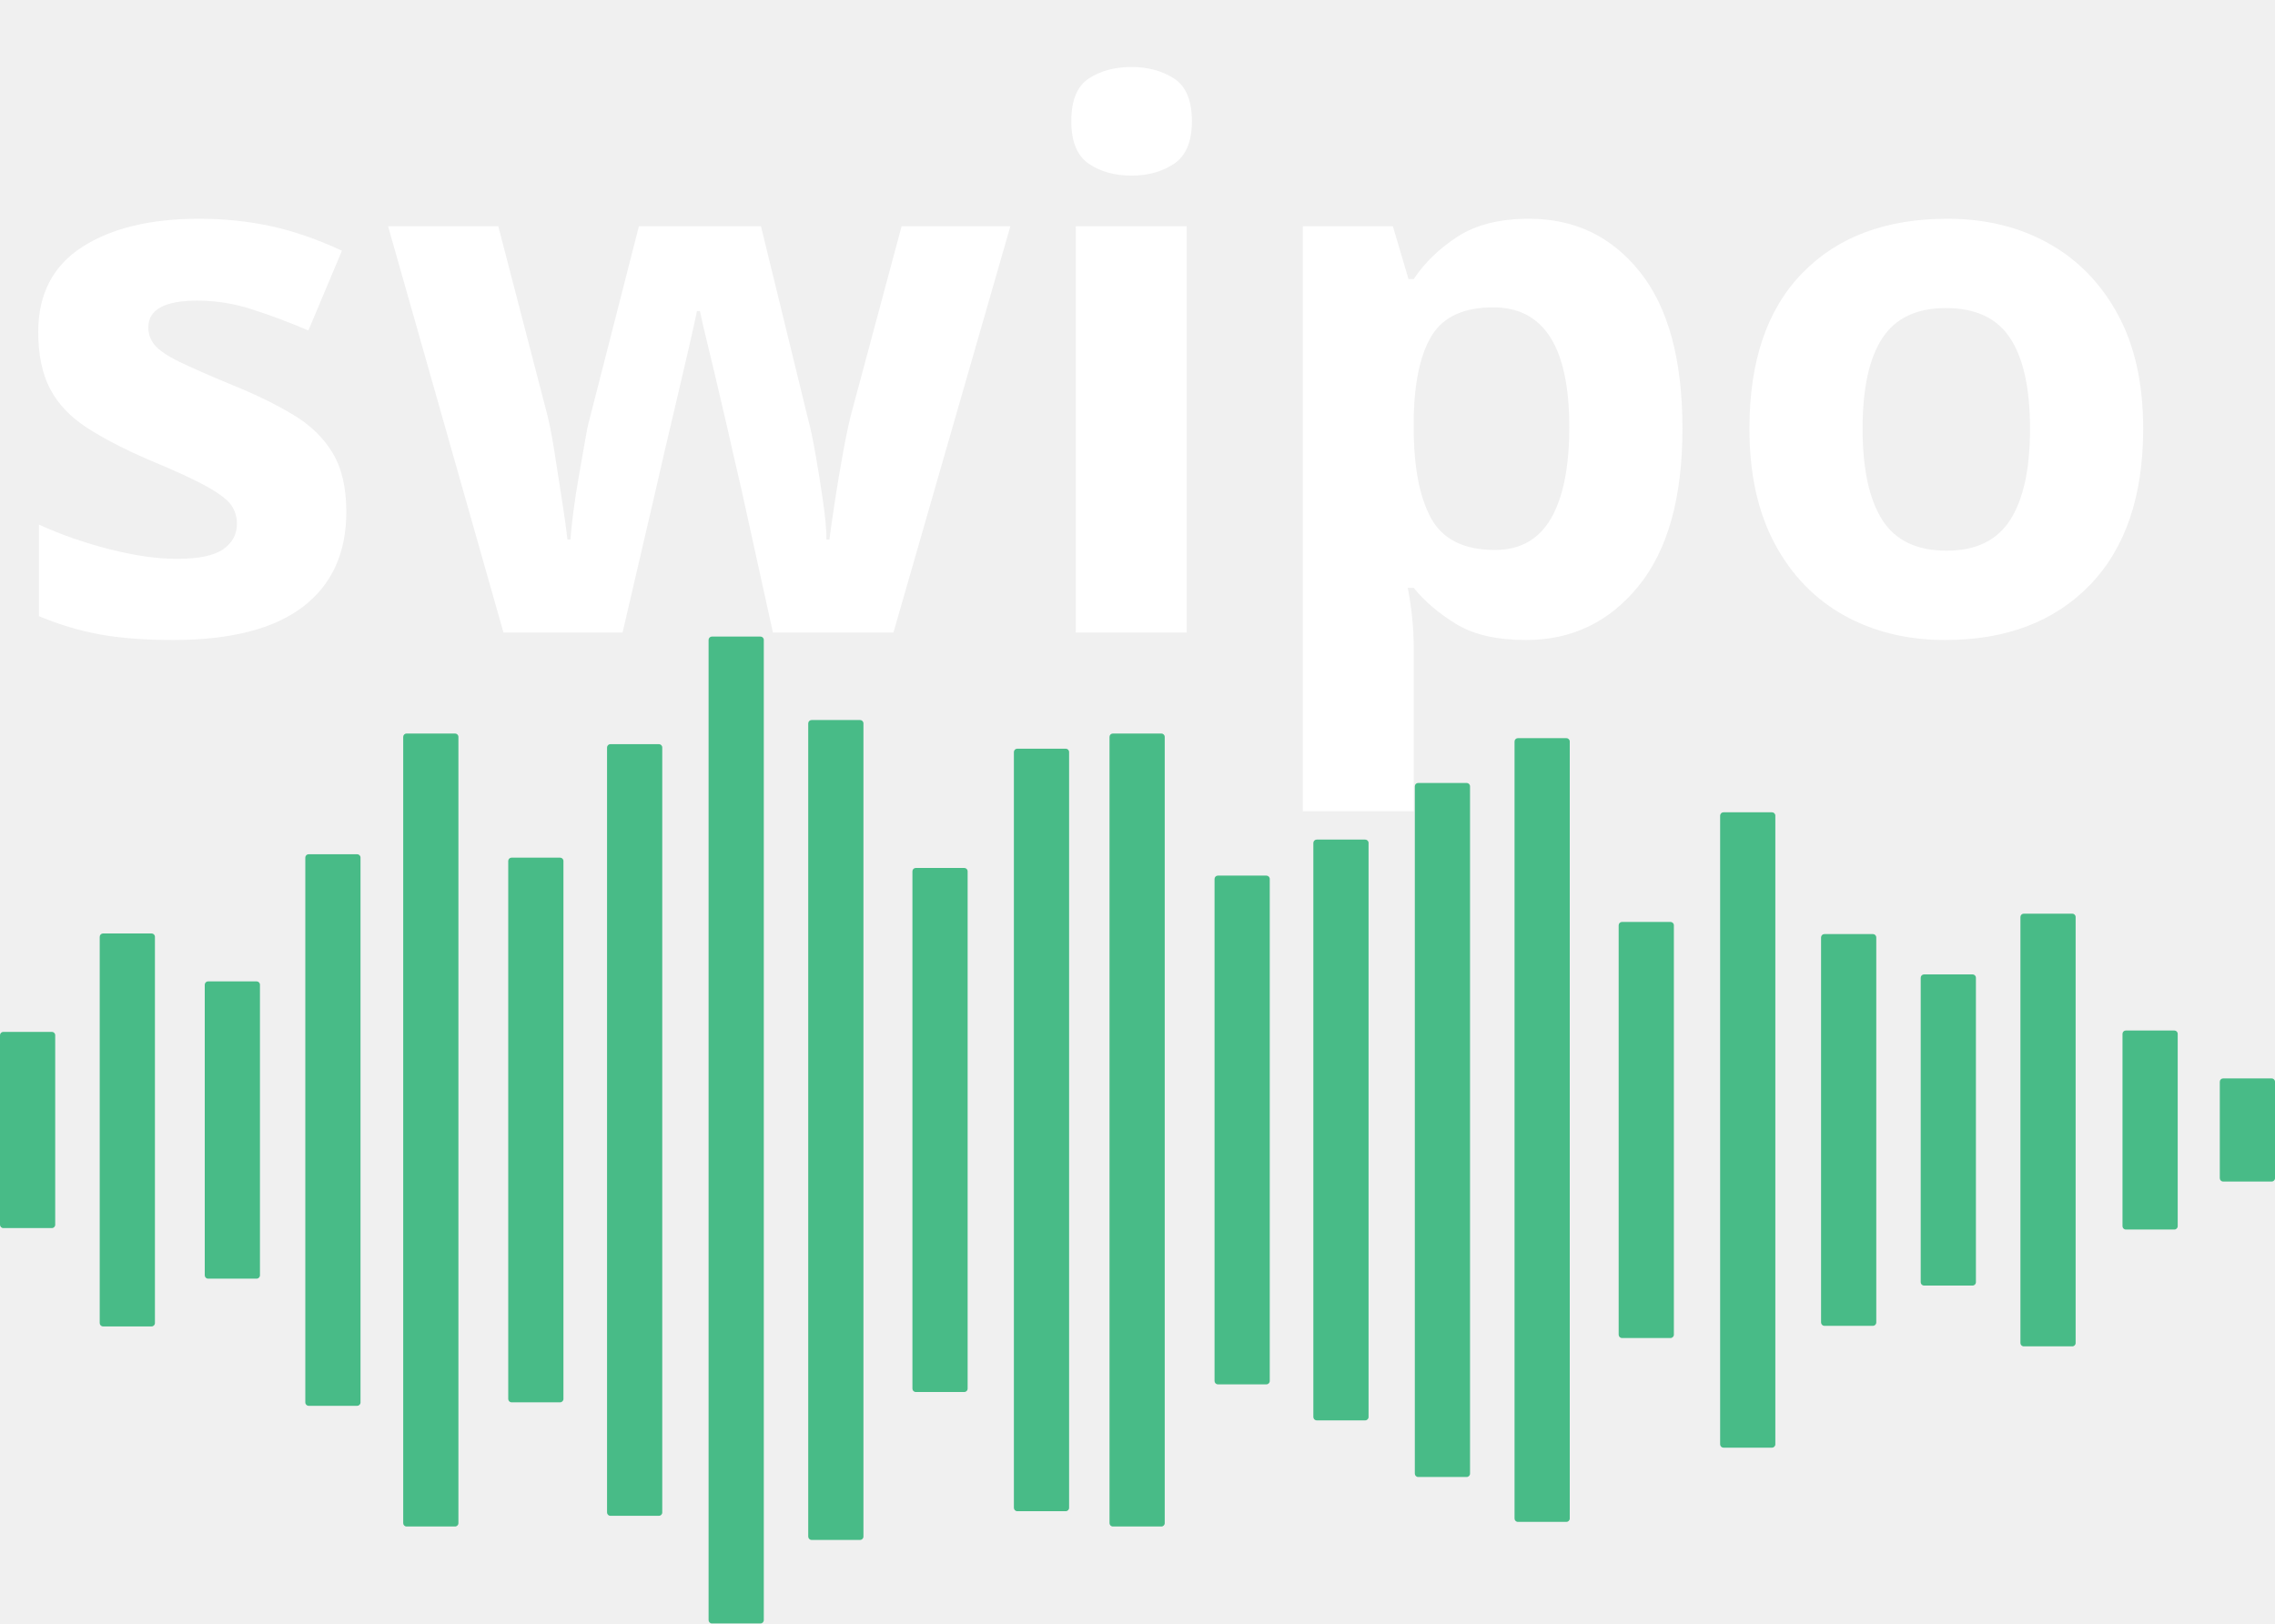
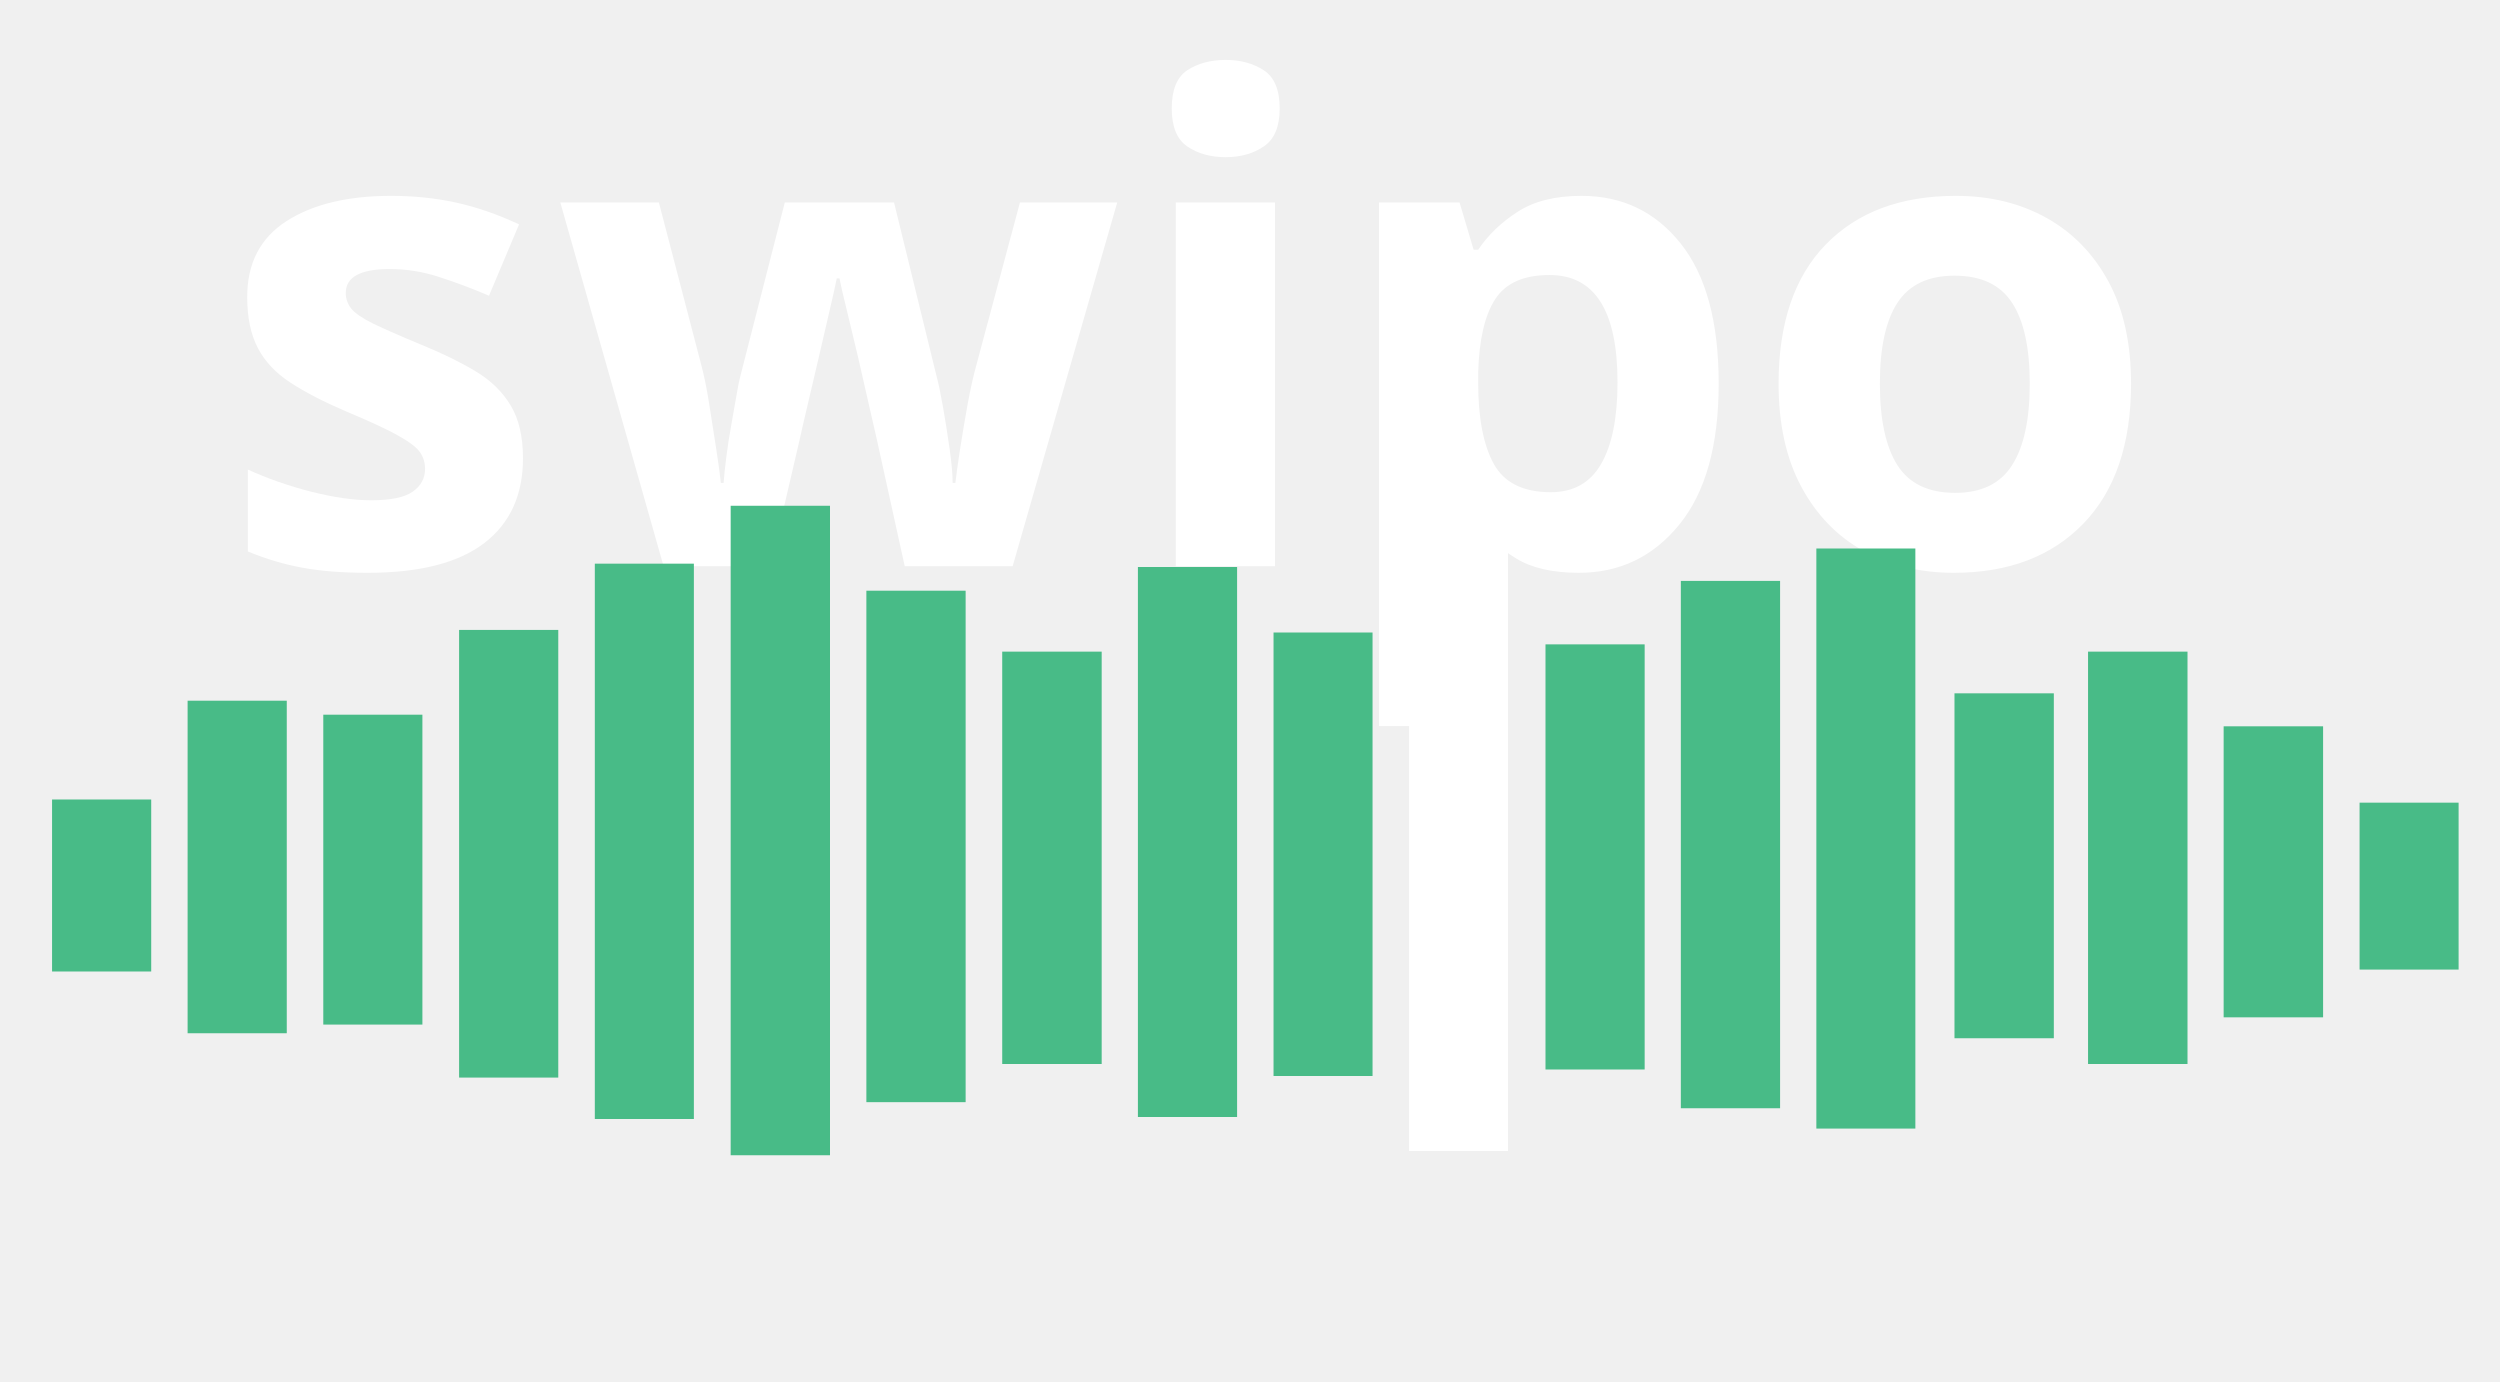
- <svg xmlns="http://www.w3.org/2000/svg" id="Layer_1" data-name="Layer 1" viewBox="0 0 300 214.13">
+ <svg xmlns="http://www.w3.org/2000/svg" id="Layer_1" data-name="Layer 1" viewBox="0 0 300 165.8">
  <defs>
-     <style>.cls-1{fill:#48bb87;}.cls-2{font-size:98.15px;fill:#fff;font-family:Montserrat-SemiBold, Montserrat;font-weight:600;}.cls-3{letter-spacing:-0.01em;}</style>
+     <style>.cls-1{font-size:79.93px;}.cls-1,.cls-3{fill:#fff;}.cls-1,.cls-10,.cls-11,.cls-12,.cls-13,.cls-14,.cls-15,.cls-16,.cls-17,.cls-18,.cls-19,.cls-20,.cls-3,.cls-4,.cls-5,.cls-6,.cls-7,.cls-8,.cls-9{font-family:Montserrat-SemiBold, Montserrat;font-weight:600;}.cls-2{letter-spacing:-0.01em;}.cls-3{font-size:100.82px;}.cls-4{font-size:86.84px;}.cls-10,.cls-11,.cls-12,.cls-13,.cls-14,.cls-15,.cls-16,.cls-17,.cls-18,.cls-19,.cls-20,.cls-4,.cls-5,.cls-6,.cls-7,.cls-8,.cls-9{fill:#48bb87;}.cls-5{font-size:70.02px;}.cls-6{font-size:67.13px;}.cls-7{font-size:91.59px;}.cls-8{font-size:83.26px;}.cls-9{font-size:102.54px;}.cls-10{font-size:70.69px;}.cls-11{font-size:87.68px;}.cls-12{font-size:80.76px;}.cls-13{font-size:48.94px;}.cls-14{font-size:65.11px;}.cls-15{font-size:65.11px;}.cls-16{font-size:26.36px;}.cls-17{font-size:45.95px;}.cls-18{font-size:54.45px;}.cls-19{font-size:27.16px;}.cls-20{font-size:52.5px;}</style>
  </defs>
-   <rect class="cls-1" x="146.31" y="96.75" width="7.28" height="104.59" rx="0.44" />
-   <rect class="cls-1" x="160.16" y="115.49" width="7.28" height="67.1" rx="0.44" />
-   <rect class="cls-1" x="173.19" y="110.74" width="7.28" height="76.6" rx="0.44" />
-   <rect class="cls-1" x="186.57" y="103.27" width="7.28" height="91.54" rx="0.44" />
-   <rect class="cls-1" y="136.1" width="7.28" height="25.88" rx="0.44" />
-   <rect class="cls-1" x="13.15" y="123.12" width="7.28" height="51.83" rx="0.44" />
-   <rect class="cls-1" x="27" y="129.44" width="7.28" height="39.21" rx="0.44" />
-   <rect class="cls-1" x="40.26" y="112.67" width="7.28" height="72.75" rx="0.44" />
-   <rect class="cls-1" x="53.17" y="96.75" width="7.28" height="104.59" rx="0.44" />
-   <rect class="cls-1" x="67.02" y="113.12" width="7.28" height="71.84" rx="0.44" />
-   <rect class="cls-1" x="80.05" y="98.15" width="7.28" height="101.78" rx="0.44" />
-   <rect class="cls-1" x="93.44" y="83.96" width="7.28" height="130.17" rx="0.44" />
-   <rect class="cls-1" x="106.58" y="94.97" width="7.28" height="108.14" rx="0.44" />
-   <rect class="cls-1" x="120.32" y="114.48" width="7.28" height="69.12" rx="0.44" />
-   <rect class="cls-1" x="133.7" y="98.75" width="7.28" height="100.57" rx="0.44" />
-   <rect class="cls-1" x="199.72" y="97.36" width="7.28" height="103.37" rx="0.44" />
-   <rect class="cls-1" x="213.45" y="121.6" width="7.28" height="54.88" rx="0.44" />
-   <rect class="cls-1" x="226.83" y="107.14" width="7.28" height="83.8" rx="0.44" />
-   <rect class="cls-1" x="240.14" y="123.2" width="7.28" height="51.67" rx="0.44" />
-   <rect class="cls-1" x="253.28" y="128.52" width="7.28" height="41.04" rx="0.44" />
-   <rect class="cls-1" x="266.43" y="120.51" width="7.28" height="57.07" rx="0.44" />
-   <rect class="cls-1" x="279.89" y="135.92" width="7.28" height="26.25" rx="0.44" />
-   <rect class="cls-1" x="292.72" y="142.24" width="7.28" height="13.6" rx="0.44" />
-   <text class="cls-2" transform="translate(0.62 83.43)">
-     <tspan class="cls-3">s</tspan>
-     <tspan x="49.57" y="0">wipo</tspan>
+   <text class="cls-1" transform="translate(26.07 67.94)">
+     <tspan class="cls-2">s</tspan>
+     <tspan x="40.37" y="0">wipo</tspan>
  </text>
+   <text class="cls-3" transform="translate(162.88 138.12) scale(0.79 1)">l</text>
+   <text class="cls-4" transform="translate(130.31 134.04) scale(0.92 1)">l</text>
+   <text class="cls-5" transform="translate(146.59 129.12) scale(1.14 1)">l</text>
+   <text class="cls-6" transform="matrix(1.19, 0, 0, 1, 179.23, 128.34)">l</text>
+   <text class="cls-7" transform="translate(211.75 135.43) scale(0.87 1)">l</text>
+   <text class="cls-8" transform="translate(195.46 132.99) scale(0.96 1)">l</text>
+   <text class="cls-9" transform="translate(81.44 138.63) scale(0.78 1)">l</text>
+   <text class="cls-10" transform="translate(48.86 129.31) scale(1.13 1)">l</text>
+   <text class="cls-11" transform="translate(65.15 134.28) scale(0.91 1)">l</text>
+   <text class="cls-12" transform="translate(97.73 132.26) scale(0.99 1)">l</text>
+   <text class="cls-13" transform="translate(32.58 122.95) scale(1.63 1)">l</text>
+   <text class="cls-14" transform="translate(114.02 127.68) scale(1.23 1)">l</text>
+   <text class="cls-15" transform="translate(244.32 127.68) scale(1.23 1)">l</text>
+   <text class="cls-16" transform="translate(276.9 116.35) scale(3.03 1)">l</text>
+   <text class="cls-17" transform="translate(260.61 122.08) scale(1.74 1)">l</text>
+   <text class="cls-18" transform="translate(228.29 124.59) scale(1.47 1)">l</text>
+   <text class="cls-19" transform="translate(0 116.58) scale(2.94 1)">l</text>
+   <text class="cls-20" transform="translate(16.29 123.99) scale(1.52 1)">l</text>
</svg>
